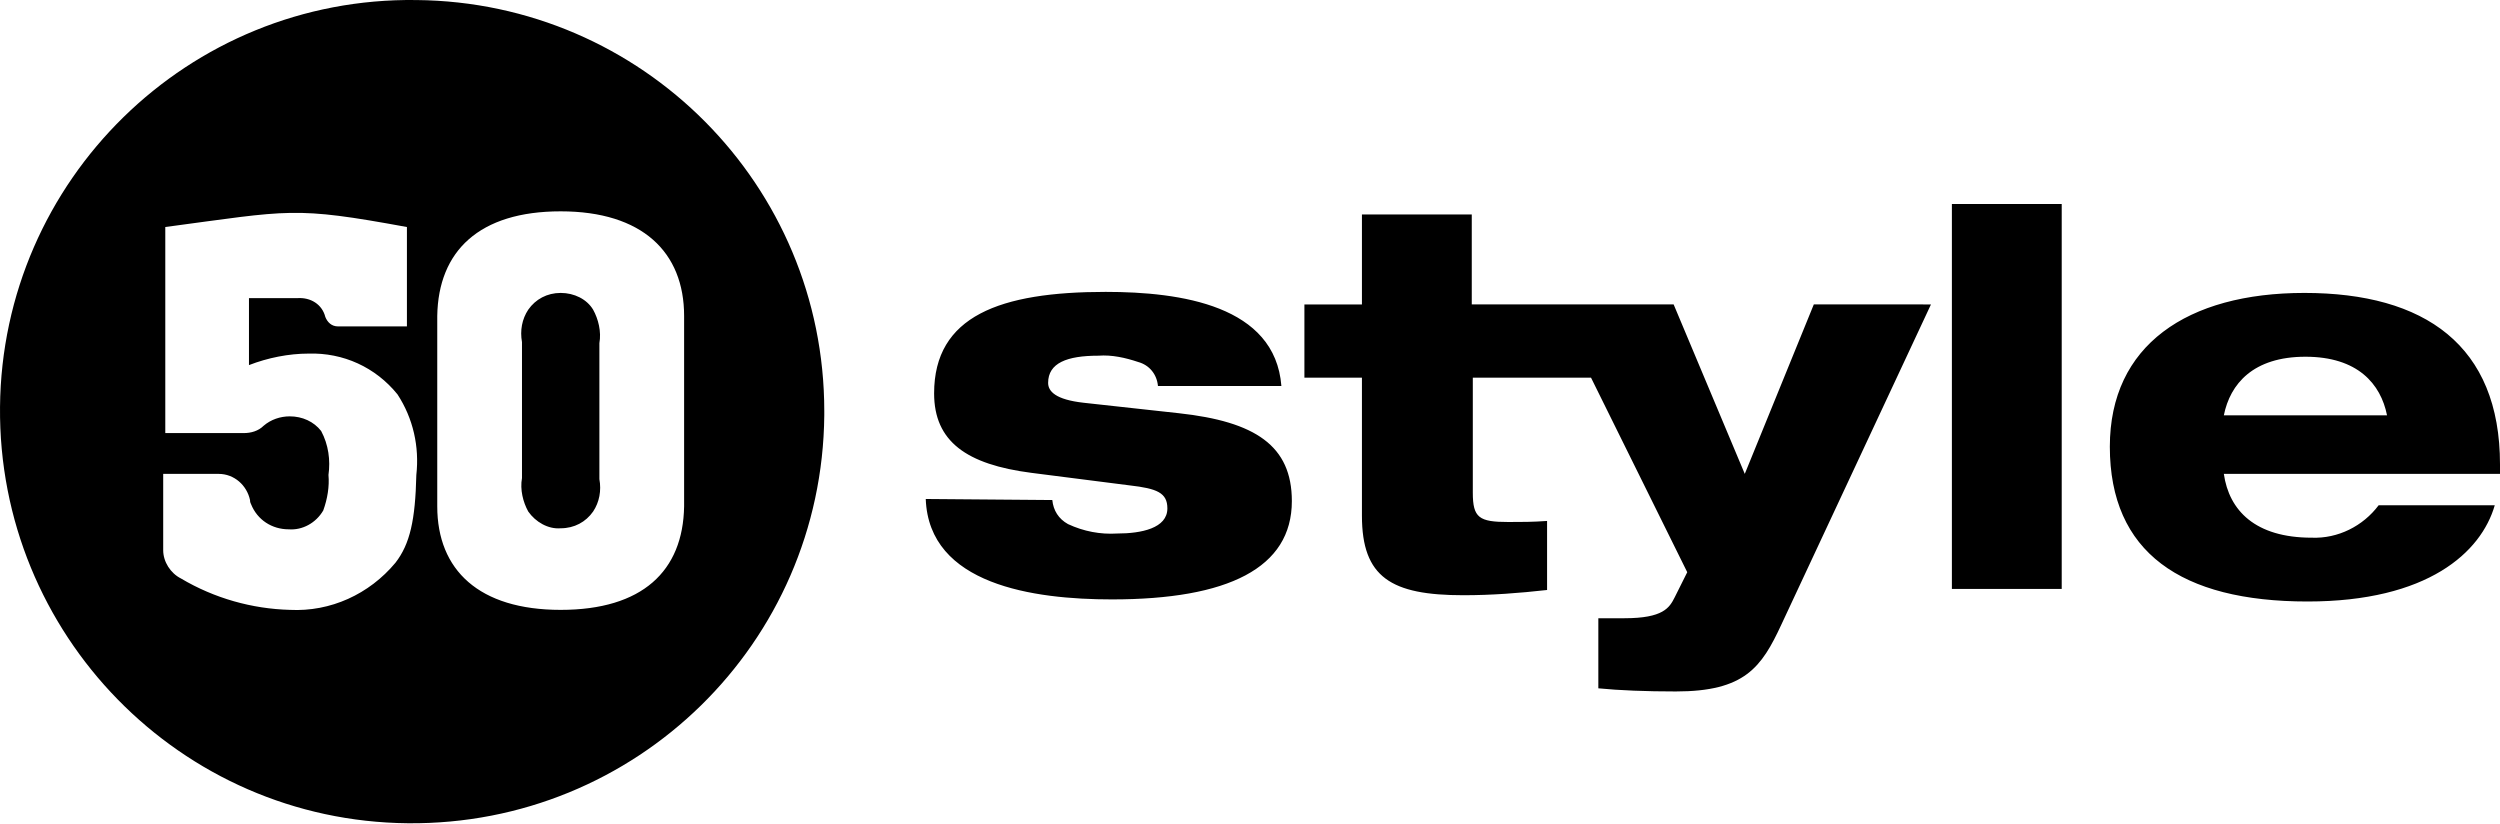
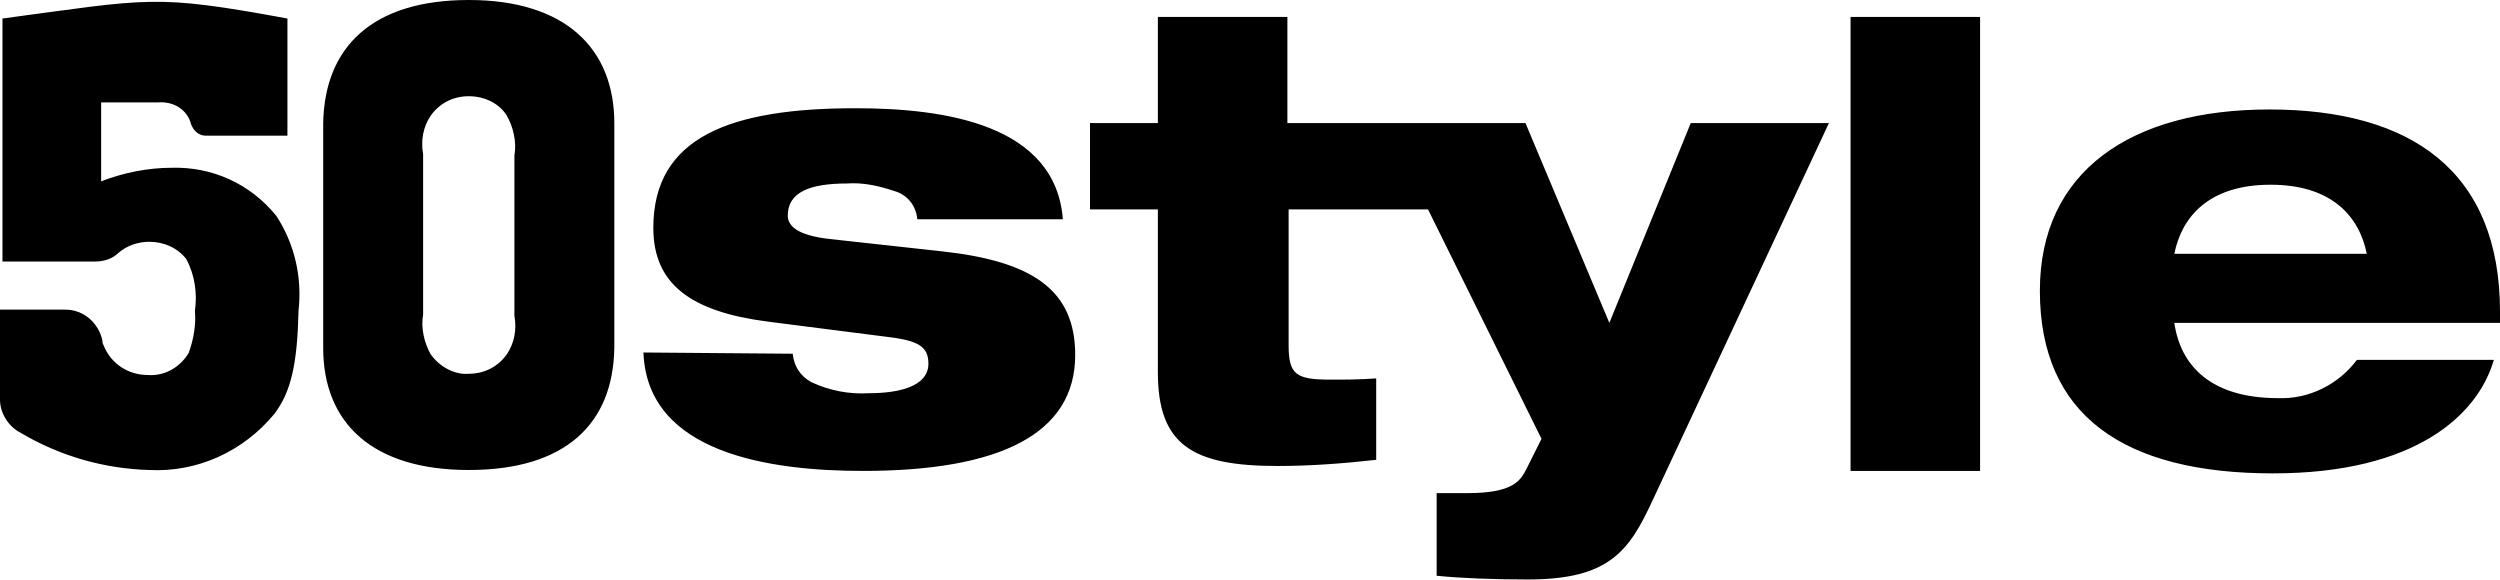
- <svg xmlns="http://www.w3.org/2000/svg" id="50STYLE" width="500" height="164.655" viewBox="0 0 500 164.655" version="1.1" xml:space="preserve">
-   <path id="50STYLE" style="fill:#000000;stroke:#000000;stroke-width:0" d="m 210.462,100.007 c 0.209,2.092 1.255,3.766 3.138,4.812 3.138,1.464 6.485,2.092 9.833,1.883 4.812,0 10.042,-1.046 10.042,-5.021 0,-3.138 -2.092,-3.975 -7.531,-4.602 l -19.665,-2.51 c -12.971,-1.674 -19.456,-6.276 -19.456,-15.899 0,-15.481 13.18,-20.293 34.309,-20.293 15.063,0 33.891,2.72 35.146,18.828 h -24.686 c -0.209,-2.301 -1.674,-4.184 -3.975,-4.812 -2.51,-0.837 -5.23,-1.464 -7.95,-1.255 -6.276,0 -10.042,1.464 -10.042,5.439 0,1.674 1.464,3.347 7.113,3.975 l 19.038,2.092 c 15.272,1.674 22.594,6.485 22.594,17.573 0,13.389 -12.761,19.665 -35.983,19.665 -15.69,0 -36.611,-2.929 -37.238,-20.084 z M 500,92.894 c 0,-23.849 -15.063,-34.309 -39.121,-34.309 -23.431,0 -38.912,10.46 -38.912,30.753 0,21.13 14.226,30.962 39.539,30.962 24.058,0 34.728,-9.833 37.447,-19.247 h -23.222 c -3.138,4.184 -8.159,6.695 -13.389,6.485 -11.297,0 -16.527,-5.439 -17.573,-12.761 H 500 Z m -55.23,-9.833 c 1.255,-6.276 5.858,-11.715 16.318,-11.715 10.46,0 15.063,5.439 16.318,11.715 z M 390.377,40.803 h 21.966 V 117.79 H 390.377 Z M 362.762,60.886 348.955,94.777 334.729,60.886 H 294.353 V 42.895 h -21.966 v 17.992 h -11.506 v 14.644 h 11.506 v 27.615 c 0,12.343 5.858,15.899 20.293,15.899 5.648,0 11.088,-0.418 16.736,-1.046 V 104.191 c -2.929,0.209 -5.021,0.209 -7.741,0.209 -5.858,0 -7.113,-0.837 -7.113,-5.858 V 75.53 h 23.64 l 19.247,38.912 -2.51,5.021 c -1.046,2.092 -2.301,4.184 -10.042,4.184 h -5.23 v 14.017 c 4.184,0.418 9.623,0.628 15.481,0.628 13.807,0 17.155,-4.812 21.13,-13.389 l 29.916,-64.016 z M 83.267,0.008 C 37.66,-0.62 0.422,35.991 0.004,81.388 -0.415,126.785 35.987,164.233 81.593,164.651 c 45.606,0.418 82.845,-35.983 83.263,-81.589 v -0.837 c 0,-45.188 -36.401,-81.799 -81.589,-82.217 M 79.083,112.559 c -5.23,6.276 -12.971,9.833 -21.13,9.414 -7.531,-0.209 -15.063,-2.301 -21.757,-6.276 -2.092,-1.046 -3.556,-3.347 -3.556,-5.649 V 94.777 h 11.088 c 3.138,0 5.648,2.301 6.276,5.23 0,0.209 0,0.418 0.209,0.837 1.255,3.138 4.184,5.021 7.531,5.021 2.72,0.209 5.439,-1.255 6.904,-3.766 0.837,-2.301 1.255,-4.812 1.046,-7.113 0.418,-2.929 0,-6.067 -1.464,-8.787 -1.464,-1.883 -3.766,-2.929 -6.276,-2.929 -1.883,0 -3.766,0.628 -5.23,1.883 -1.046,1.046 -2.51,1.464 -3.975,1.464 H 33.058 V 45.405 c 25.104,-3.347 25.523,-4.184 48.326,0 V 65.279 H 67.576 c -1.255,0 -2.092,-0.837 -2.51,-1.883 -0.628,-2.51 -2.929,-3.975 -5.648,-3.766 H 49.794 V 73.02 c 3.766,-1.464 7.95,-2.301 11.925,-2.301 6.904,-0.209 13.389,2.72 17.782,8.159 3.138,4.812 4.393,10.46 3.766,16.109 -0.209,8.996 -1.255,13.807 -4.184,17.573 m 57.74,-11.297 c -0.209,12.971 -8.368,20.711 -24.686,20.711 -16.318,0 -24.686,-7.95 -24.686,-20.711 V 63.187 c 0.209,-12.971 8.368,-20.92 24.686,-20.92 16.318,0 24.686,8.159 24.686,20.92 z M 112.137,58.585 c -2.72,0 -5.021,1.255 -6.485,3.347 -1.255,1.883 -1.674,4.184 -1.255,6.485 V 95.614 c -0.418,2.301 0.209,4.812 1.255,6.695 1.464,2.092 3.975,3.556 6.485,3.347 2.72,0 5.021,-1.255 6.485,-3.347 1.255,-1.883 1.674,-4.184 1.255,-6.485 V 68.627 c 0.418,-2.301 -0.209,-4.812 -1.255,-6.695 -1.255,-2.092 -3.766,-3.347 -6.485,-3.347" />
+ <svg xmlns="http://www.w3.org/2000/svg" id="50STYLE" width="500" height="115.894" viewBox="0 0 500 115.894" version="1.1" xml:space="preserve">
+   <path id="50STYLE" style="fill:#000000;stroke:#000000;stroke-width:0" d="m 158.543,70.745 c 0.247,2.467 1.48,4.441 3.701,5.675 3.701,1.727 7.648,2.467 11.596,2.22 5.675,0 11.842,-1.234 11.842,-5.921 0,-3.701 -2.467,-4.688 -8.882,-5.428 L 153.609,64.33 c -15.296,-1.974 -22.945,-7.402 -22.945,-18.751 0,-18.257 15.543,-23.932 40.462,-23.932 17.764,0 39.968,3.207 41.449,22.205 h -29.113 c -0.247,-2.714 -1.974,-4.934 -4.688,-5.674 -2.961,-0.987 -6.168,-1.727 -9.375,-1.48 -7.402,0 -11.842,1.727 -11.842,6.415 0,1.974 1.727,3.947 8.388,4.688 l 22.451,2.467 c 18.01,1.974 26.645,7.648 26.645,20.724 0,15.79 -15.05,23.191 -42.435,23.191 -18.504,0 -43.176,-3.454 -43.916,-23.685 z M 500,62.357 c 0,-28.126 -17.764,-40.462 -46.136,-40.462 -27.632,0 -45.889,12.336 -45.889,36.267 0,24.918 16.777,36.514 46.63,36.514 28.372,0 40.955,-11.596 44.162,-22.698 h -27.386 c -3.701,4.934 -9.622,7.895 -15.79,7.648 -13.323,0 -19.491,-6.415 -20.724,-15.05 H 500 Z M 434.867,50.761 c 1.48,-7.402 6.908,-13.816 19.244,-13.816 12.336,0 17.764,6.415 19.244,13.816 z M 370.112,3.391 h 25.905 V 94.183 H 370.112 Z M 338.153,24.609 321.87,64.577 305.093,24.609 H 257.477 V 3.391 H 231.572 V 24.609 h -13.569 v 17.27 h 13.569 v 32.567 c 0,14.556 6.908,18.751 23.932,18.751 6.661,0 13.076,-0.493 19.737,-1.234 V 75.679 c -3.454,0.247 -5.921,0.247 -9.129,0.247 -6.908,0 -8.388,-0.987 -8.388,-6.908 V 41.879 h 27.879 l 22.698,45.889 -2.961,5.921 c -1.234,2.467 -2.714,4.934 -11.842,4.934 h -6.168 v 16.53 c 4.934,0.493 11.349,0.74 18.257,0.74 16.283,0 20.231,-5.675 24.918,-15.79 L 365.786,24.609 Z M 54.771,82.897 C 48.603,90.299 39.475,94.493 29.853,93.999 20.971,93.753 12.089,91.285 4.194,86.598 1.727,85.364 0,82.65 0,79.936 V 61.926 h 13.076 c 3.701,0 6.661,2.714 7.402,6.168 0,0.247 0,0.493 0.247,0.987 1.48,3.701 4.934,5.921 8.882,5.921 3.207,0.247 6.415,-1.48 8.142,-4.441 0.987,-2.714 1.48,-5.674 1.234,-8.388 0.493,-3.454 0,-7.155 -1.727,-10.362 -1.727,-2.22 -4.441,-3.454 -7.402,-3.454 -2.22,0 -4.441,0.74 -6.168,2.22 -1.234,1.234 -2.961,1.727 -4.688,1.727 H 0.493 V 3.701 c 29.606,-3.947 30.1,-4.934 56.992,0 V 27.139 H 41.202 c -1.48,0 -2.467,-0.987 -2.961,-2.22 -0.74,-2.961 -3.454,-4.688 -6.661,-4.441 H 20.231 v 15.79 c 4.441,-1.727 9.375,-2.714 14.063,-2.714 8.142,-0.247 15.79,3.207 20.971,9.622 3.701,5.674 5.181,12.336 4.441,18.997 C 59.459,72.782 58.225,78.456 54.771,82.897 M 122.865,69.574 c -0.247,15.296 -9.869,24.425 -29.113,24.425 -19.244,0 -29.113,-9.375 -29.113,-24.425 V 24.672 C 64.887,9.375 74.509,0 93.753,0 c 19.244,0 29.113,9.622 29.113,24.672 z M 93.753,19.244 c -3.207,0 -5.921,1.48 -7.648,3.947 -1.48,2.22 -1.974,4.934 -1.48,7.648 v 32.073 c -0.493,2.714 0.247,5.674 1.48,7.895 1.727,2.467 4.688,4.194 7.648,3.947 3.207,0 5.921,-1.48 7.648,-3.947 1.48,-2.22 1.974,-4.934 1.48,-7.648 v -32.073 c 0.493,-2.714 -0.247,-5.674 -1.48,-7.895 -1.48,-2.467 -4.441,-3.947 -7.648,-3.947" />
</svg>
